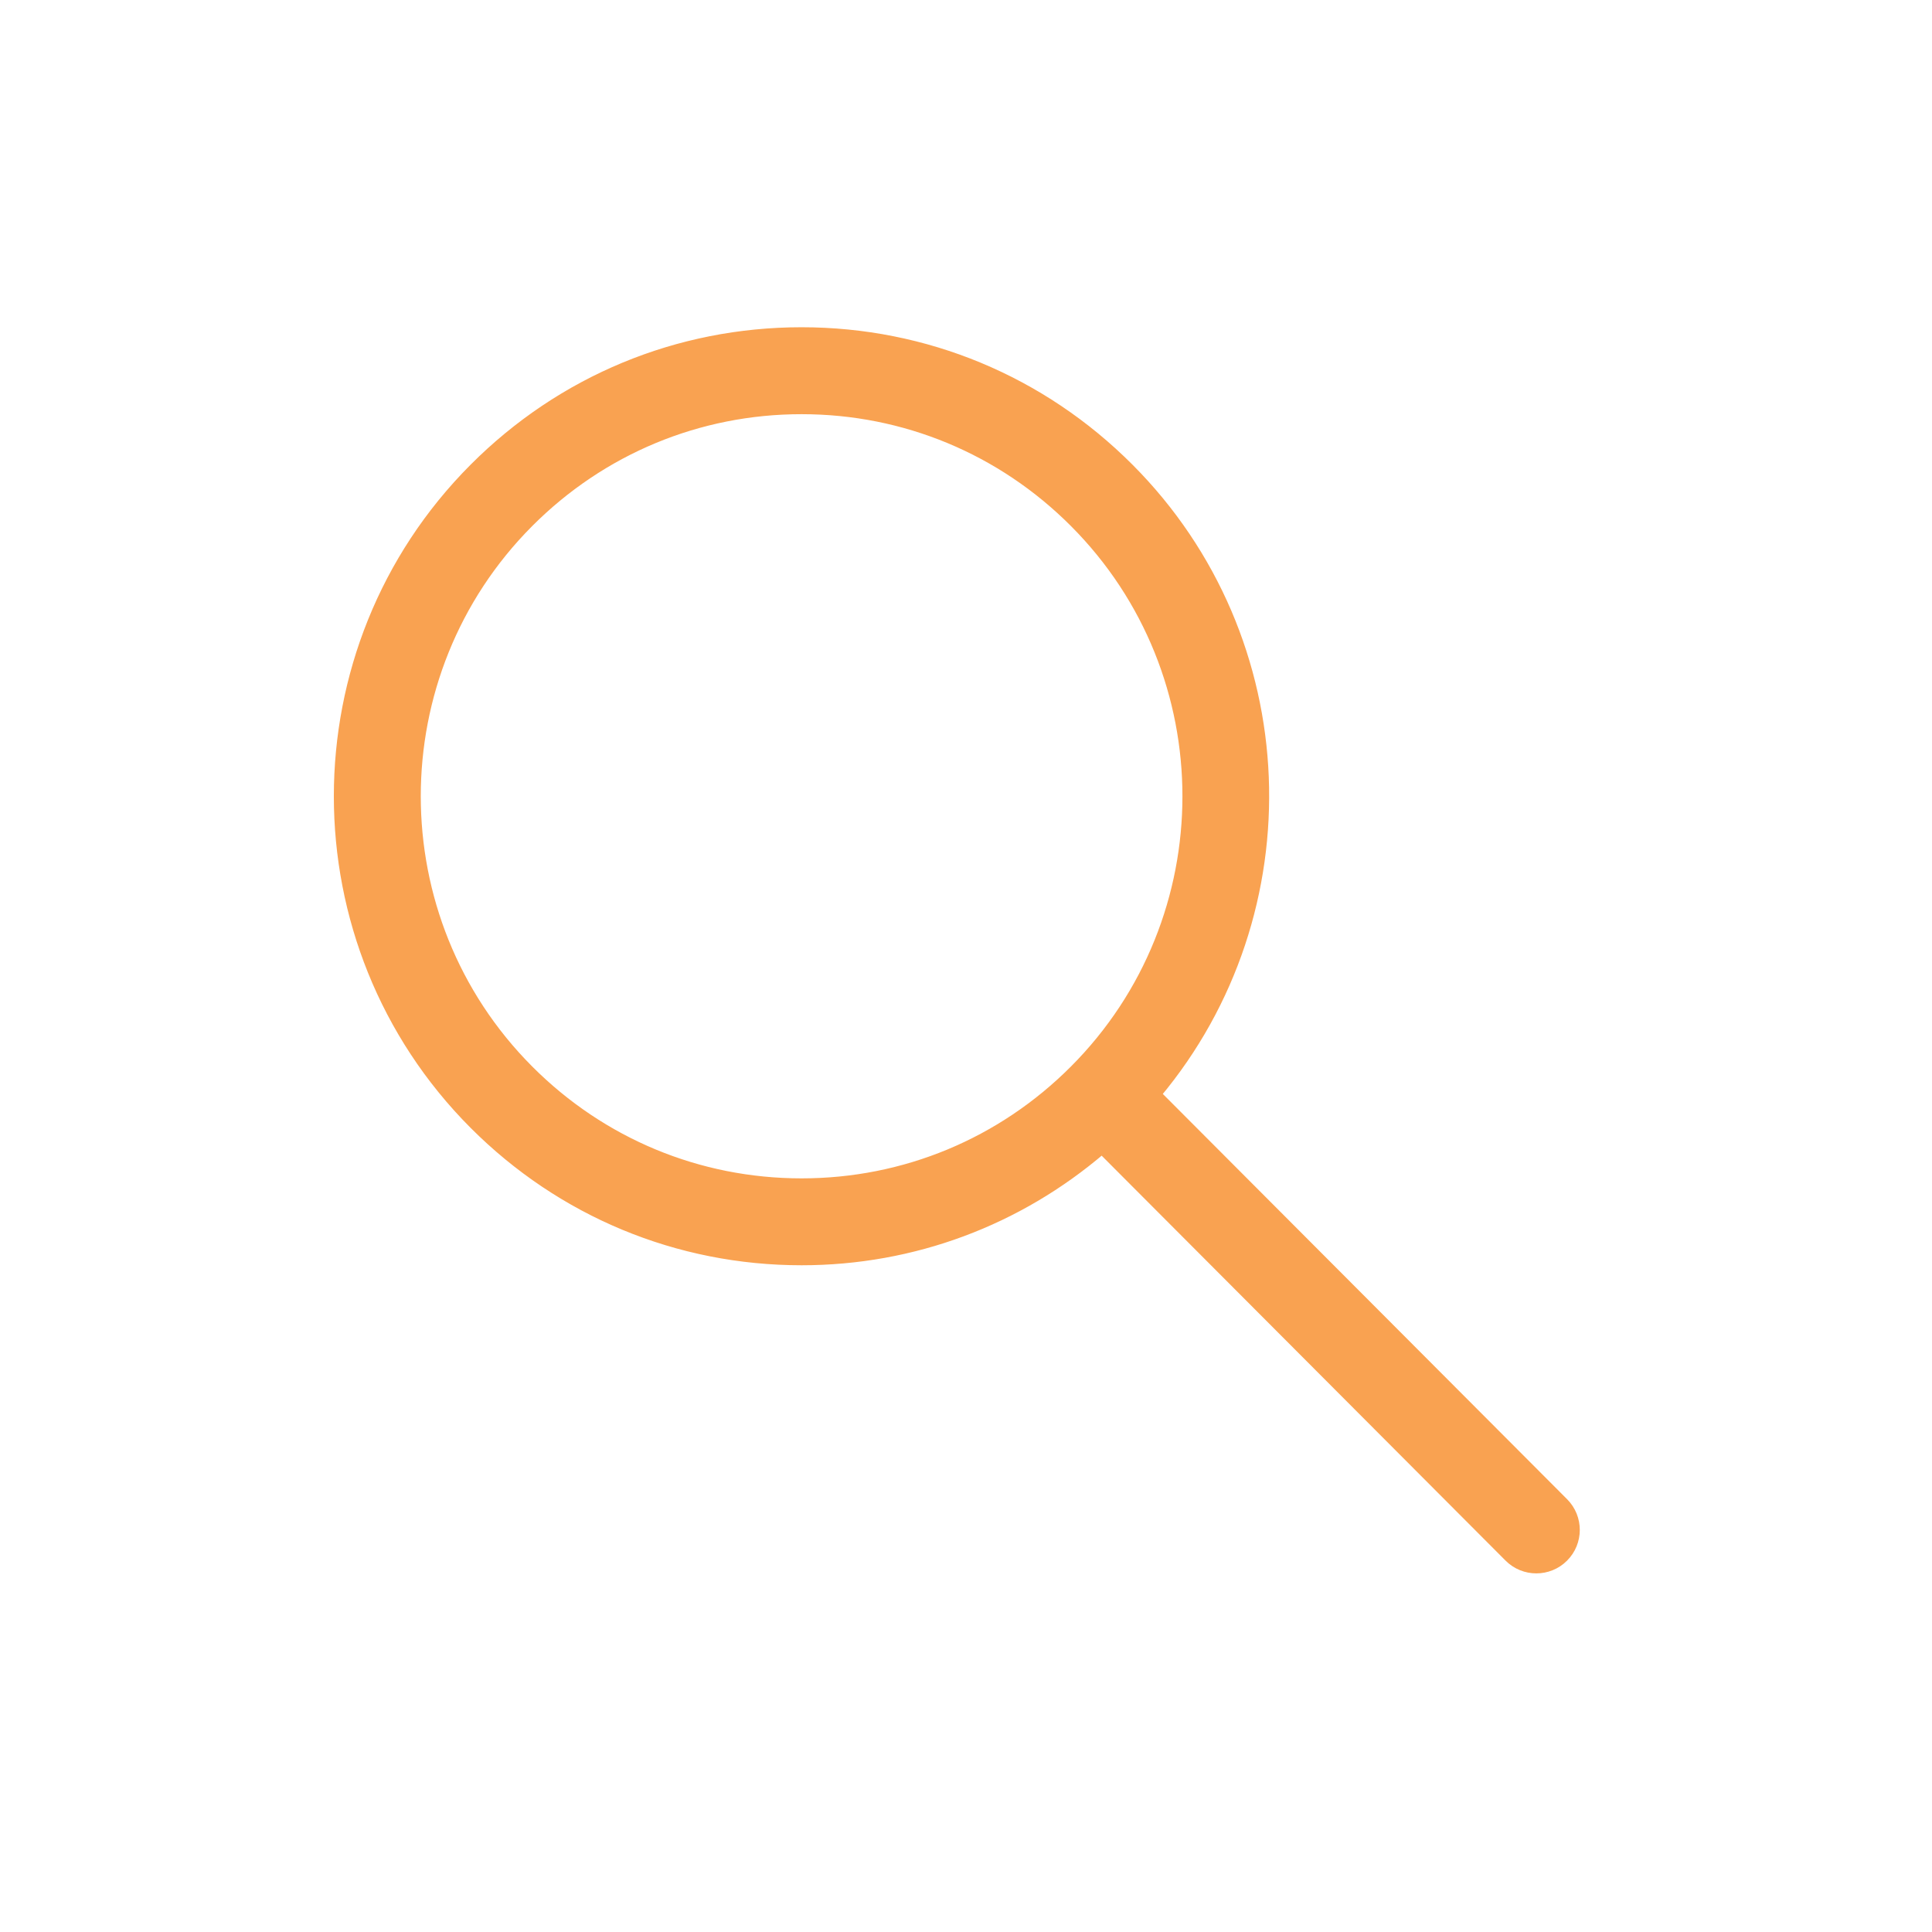
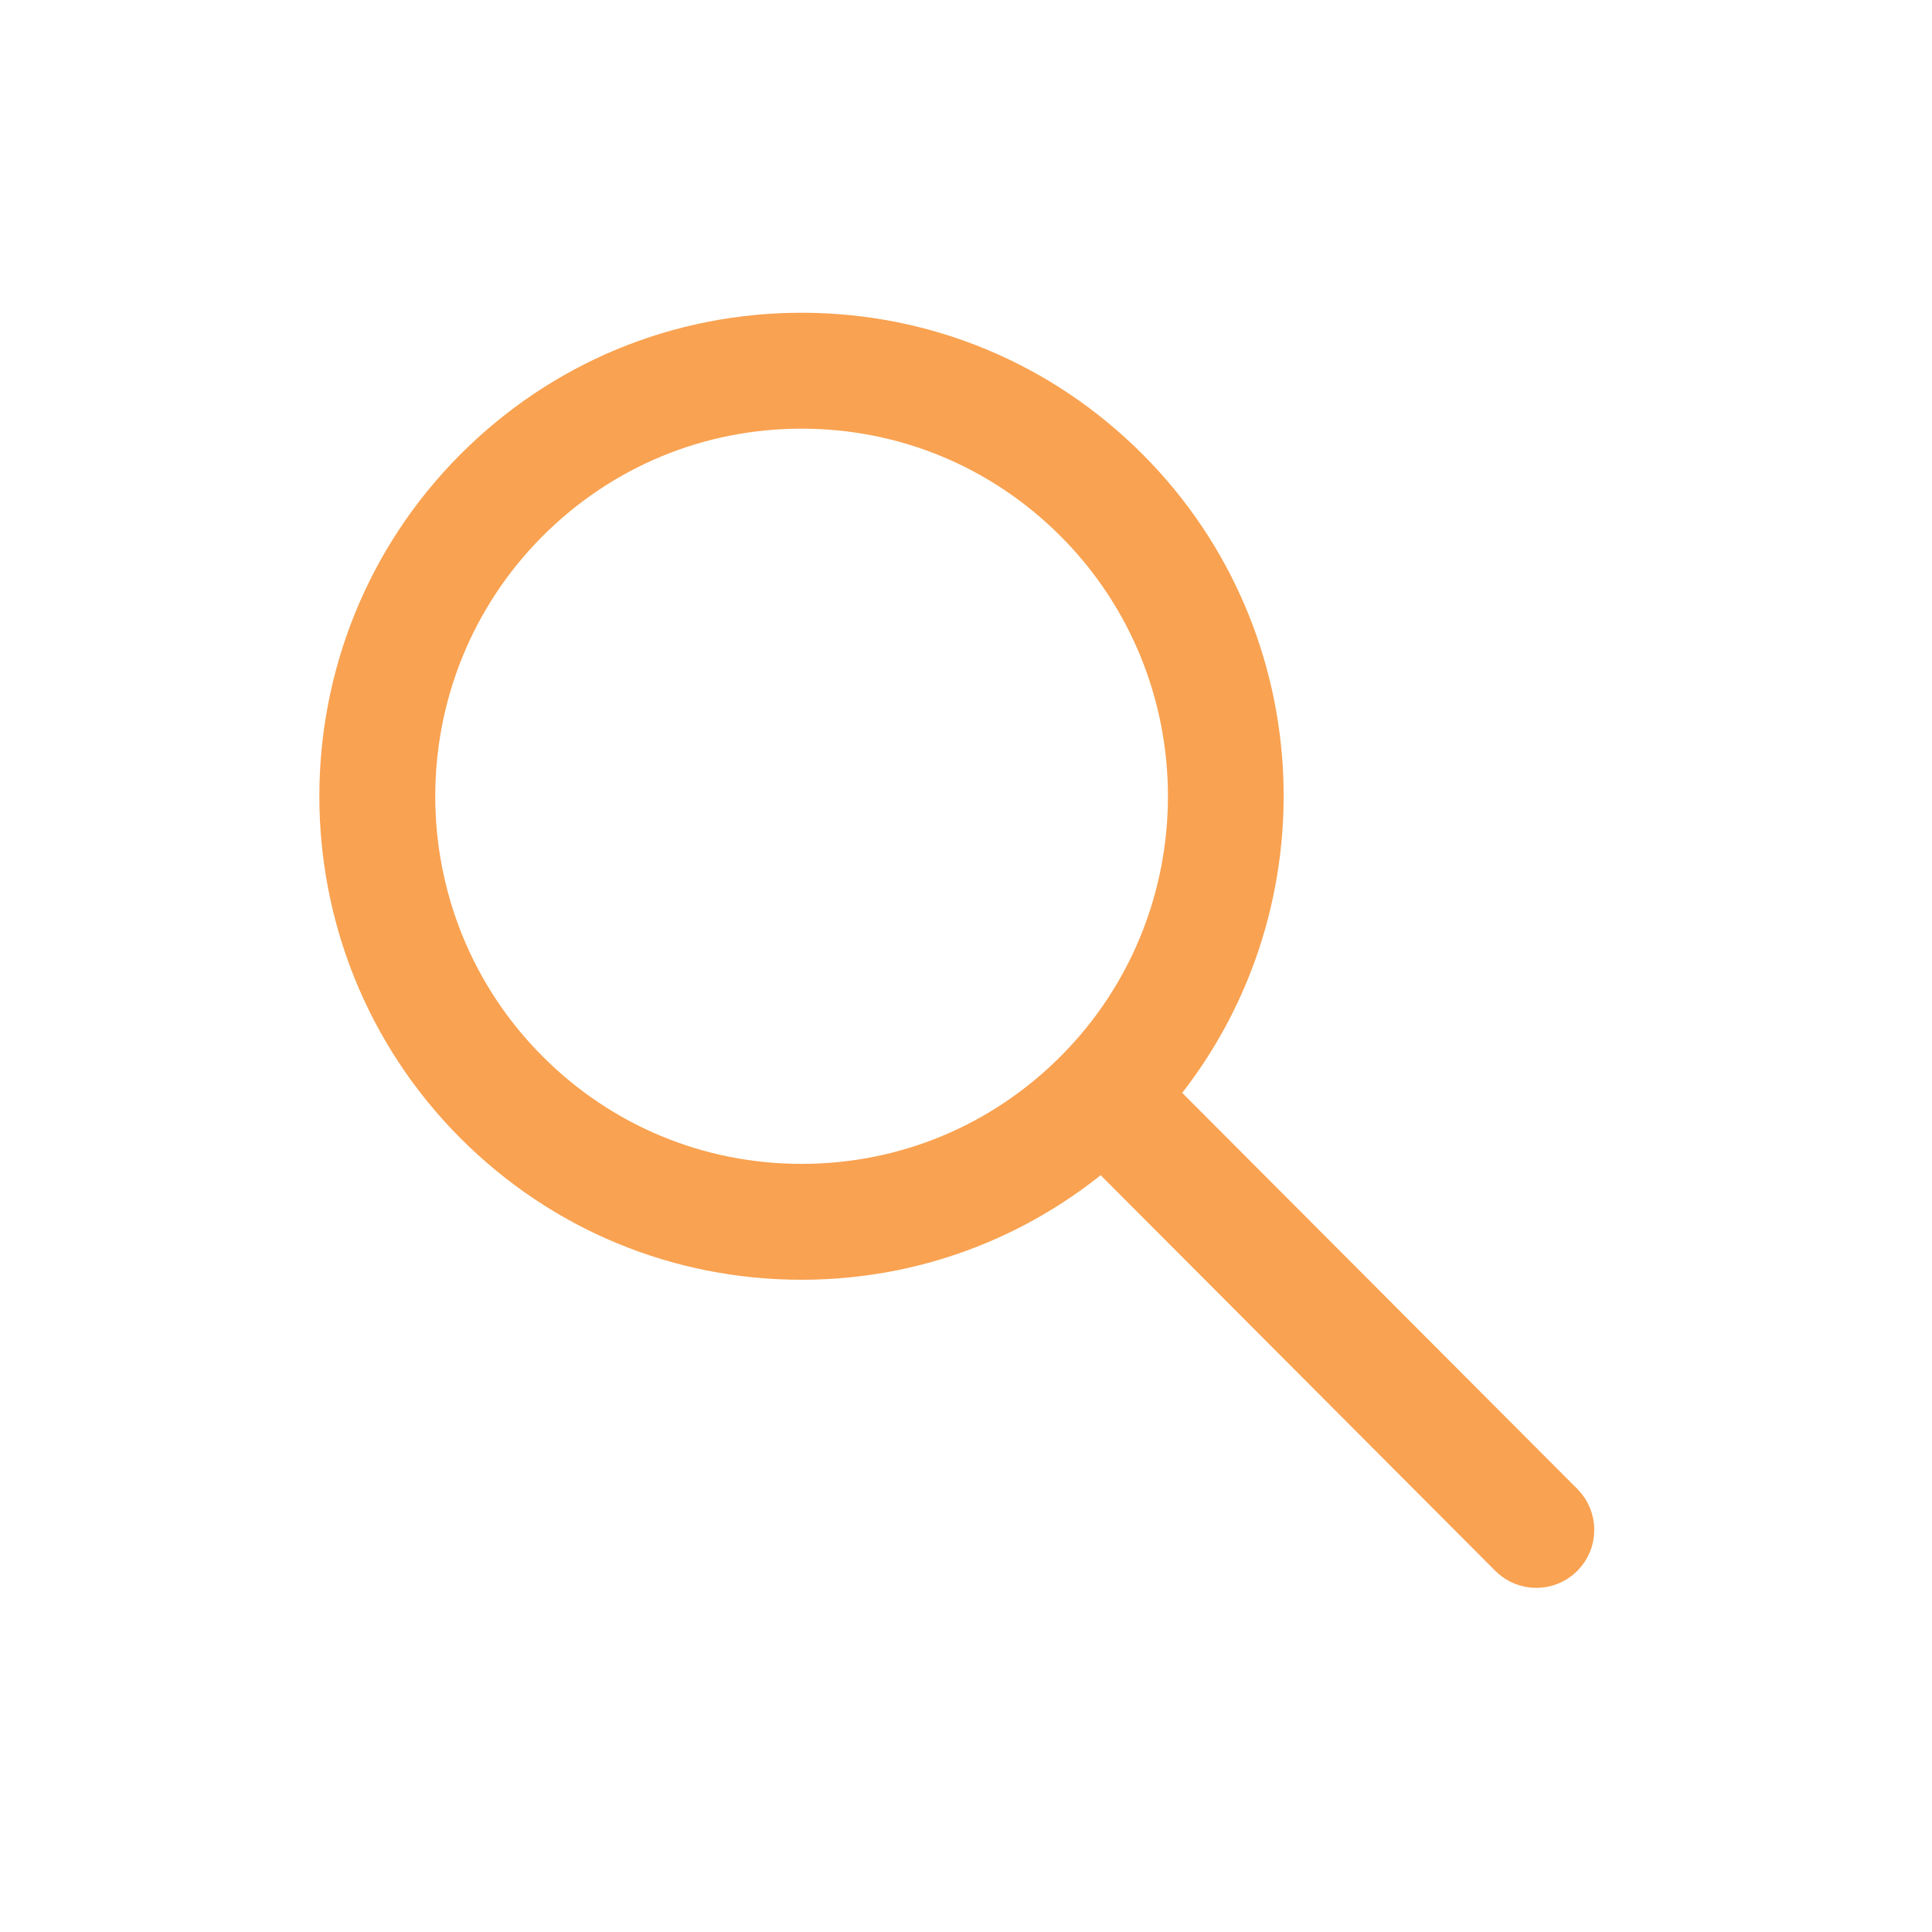
<svg xmlns="http://www.w3.org/2000/svg" version="1.1" id="Layer_1" x="0px" y="0px" viewBox="0 0 50 50" enable-background="new 0 0 50 50" xml:space="preserve">
-   <path class="path" stroke="#f9a251" fill="#f9a251" stroke-width="0.25" d="M20.745,32.62c2.883,0,5.606-1.022,7.773-2.881L39.052,40.3c0.195,0.196,0.452,0.294,0.708,0.294  c0.255,0,0.511-0.097,0.706-0.292c0.391-0.39,0.392-1.023,0.002-1.414L29.925,28.319c3.947-4.714,3.717-11.773-0.705-16.205  c-2.264-2.27-5.274-3.52-8.476-3.52s-6.212,1.25-8.476,3.52c-4.671,4.683-4.671,12.304,0,16.987  C14.533,31.37,17.543,32.62,20.745,32.62z M13.685,13.526c1.886-1.891,4.393-2.932,7.06-2.932s5.174,1.041,7.06,2.932  c3.895,3.905,3.895,10.258,0,14.163c-1.886,1.891-4.393,2.932-7.06,2.932s-5.174-1.041-7.06-2.932  C9.791,23.784,9.791,17.431,13.685,13.526z" />
+   <path class="path" stroke="#f9a251" fill="#f9a251" d="M20.745,32.62c2.883,0,5.606-1.022,7.773-2.881L39.052,40.3c0.195,0.196,0.452,0.294,0.708,0.294  c0.255,0,0.511-0.097,0.706-0.292c0.391-0.39,0.392-1.023,0.002-1.414L29.925,28.319c3.947-4.714,3.717-11.773-0.705-16.205  c-2.264-2.27-5.274-3.52-8.476-3.52s-6.212,1.25-8.476,3.52c-4.671,4.683-4.671,12.304,0,16.987  C14.533,31.37,17.543,32.62,20.745,32.62z M13.685,13.526c1.886-1.891,4.393-2.932,7.06-2.932s5.174,1.041,7.06,2.932  c3.895,3.905,3.895,10.258,0,14.163c-1.886,1.891-4.393,2.932-7.06,2.932s-5.174-1.041-7.06-2.932  C9.791,23.784,9.791,17.431,13.685,13.526z" />
</svg>
